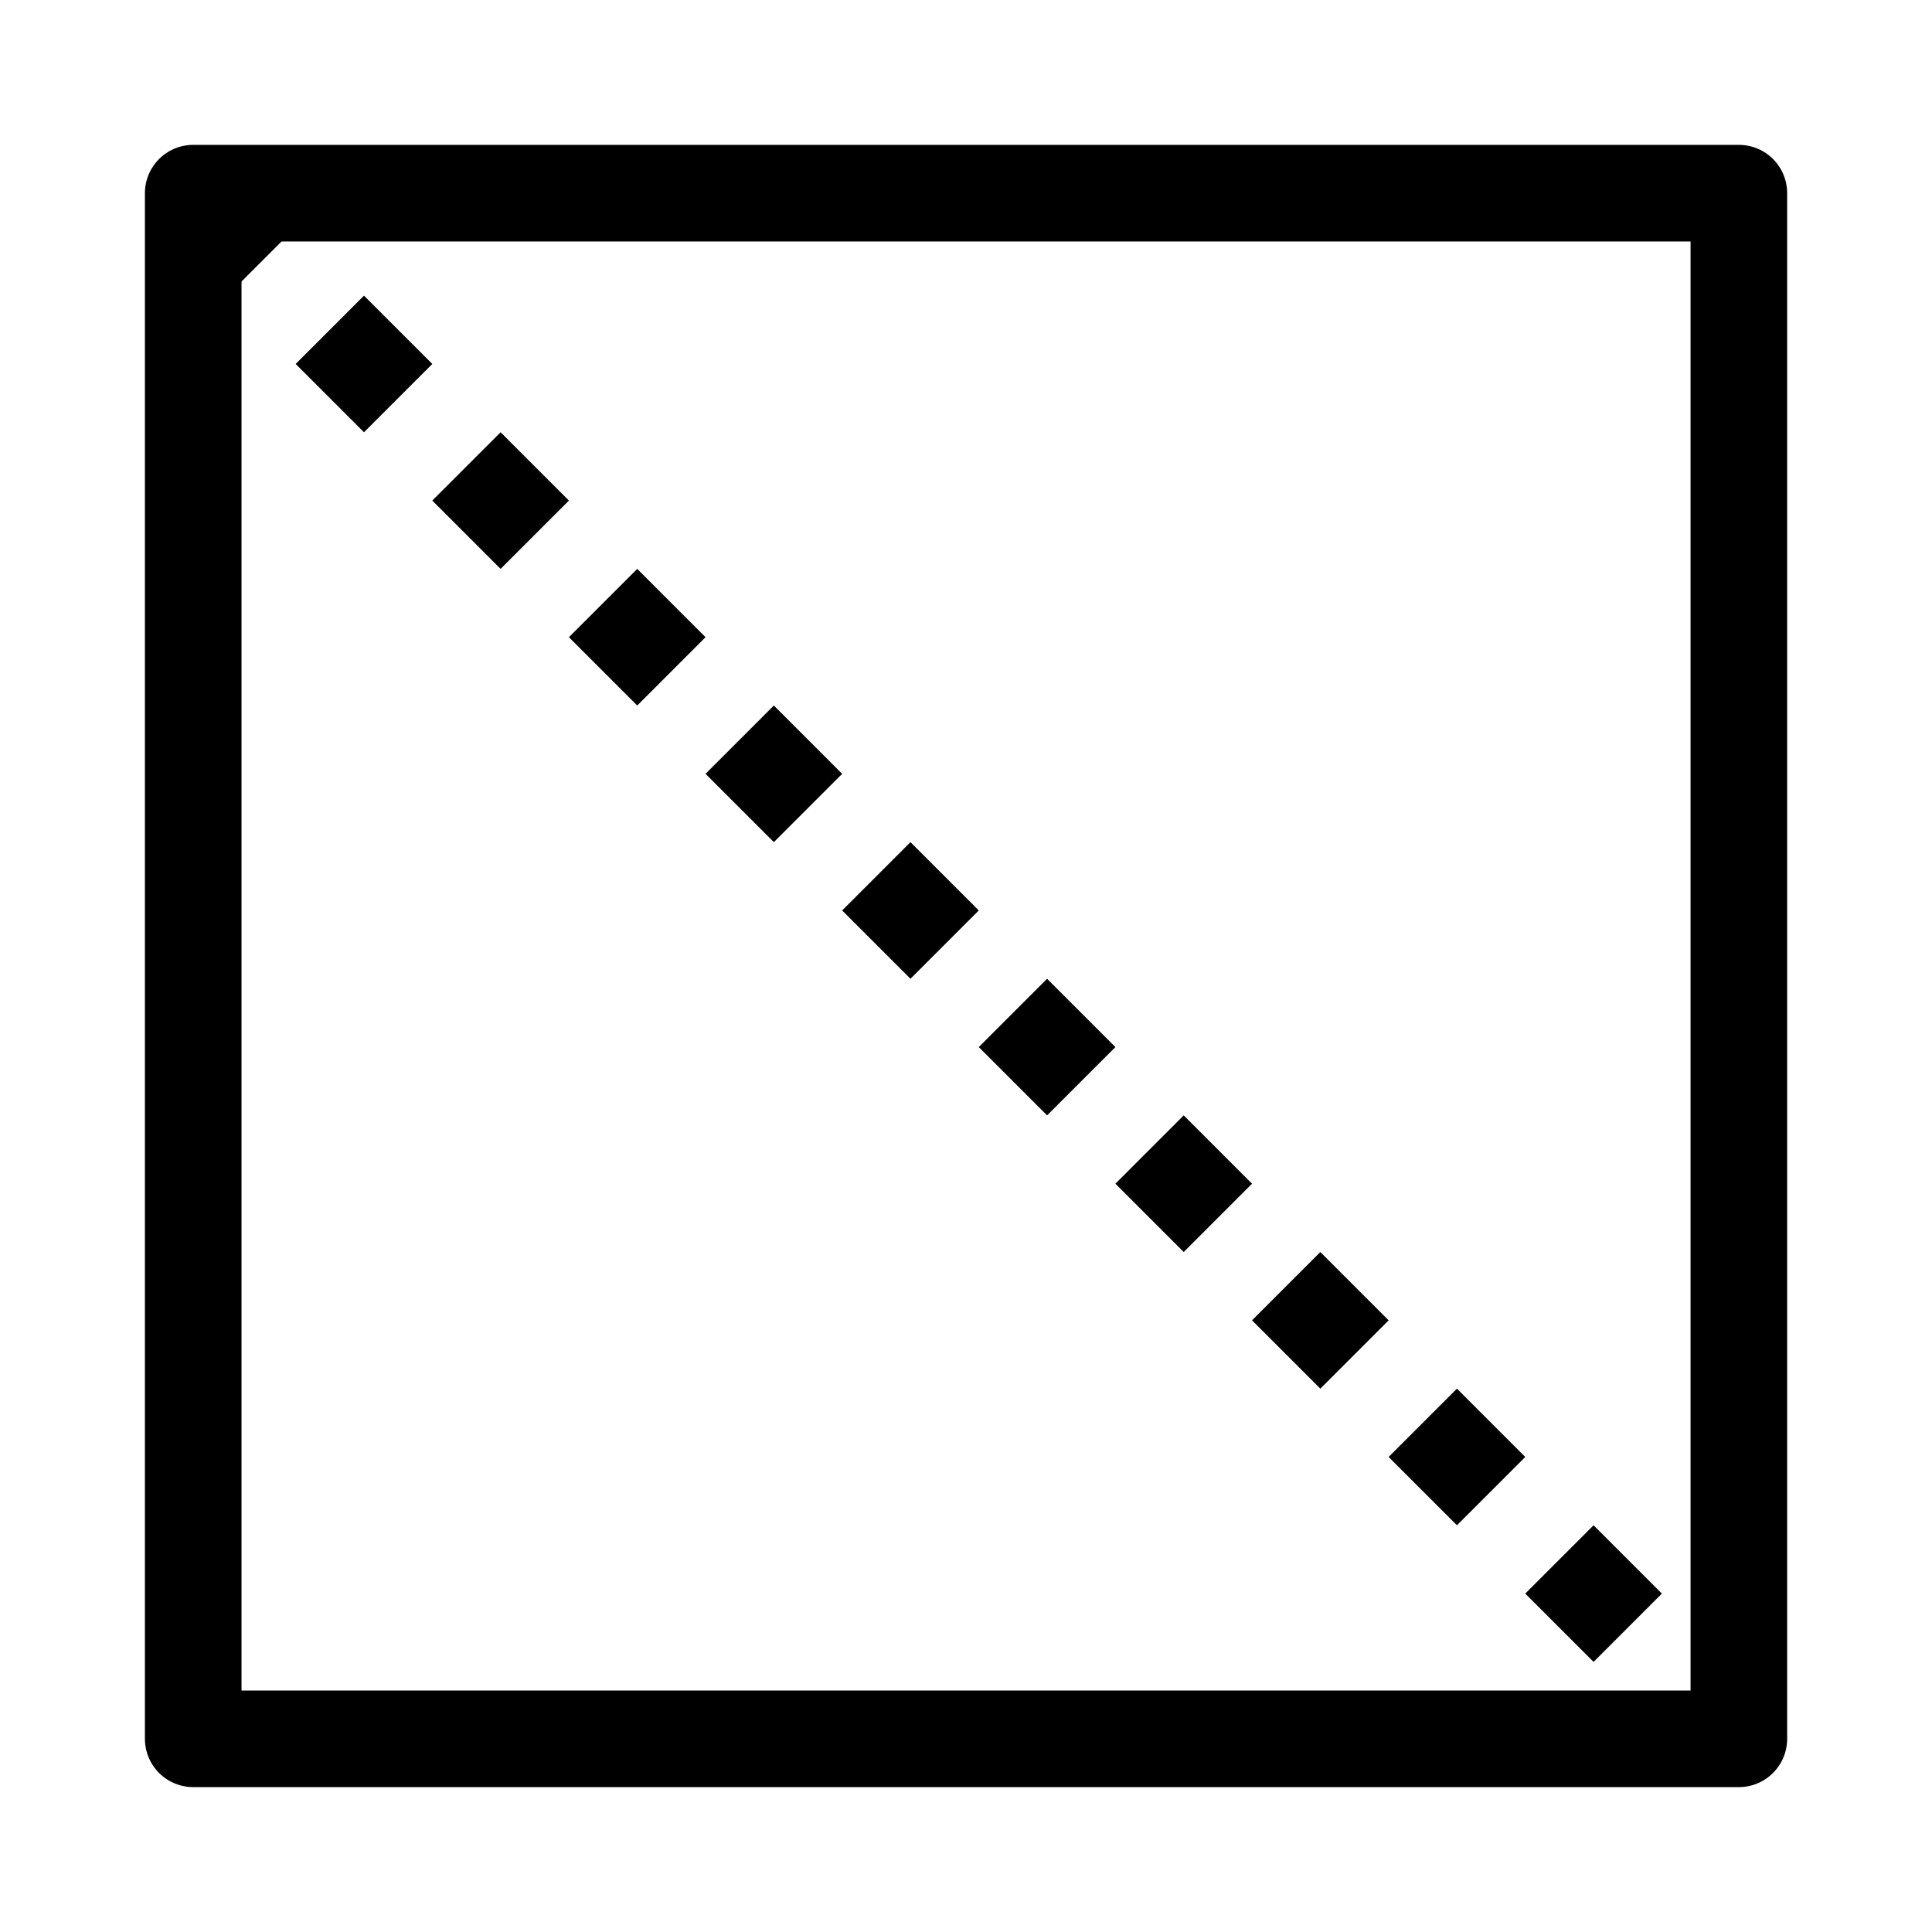
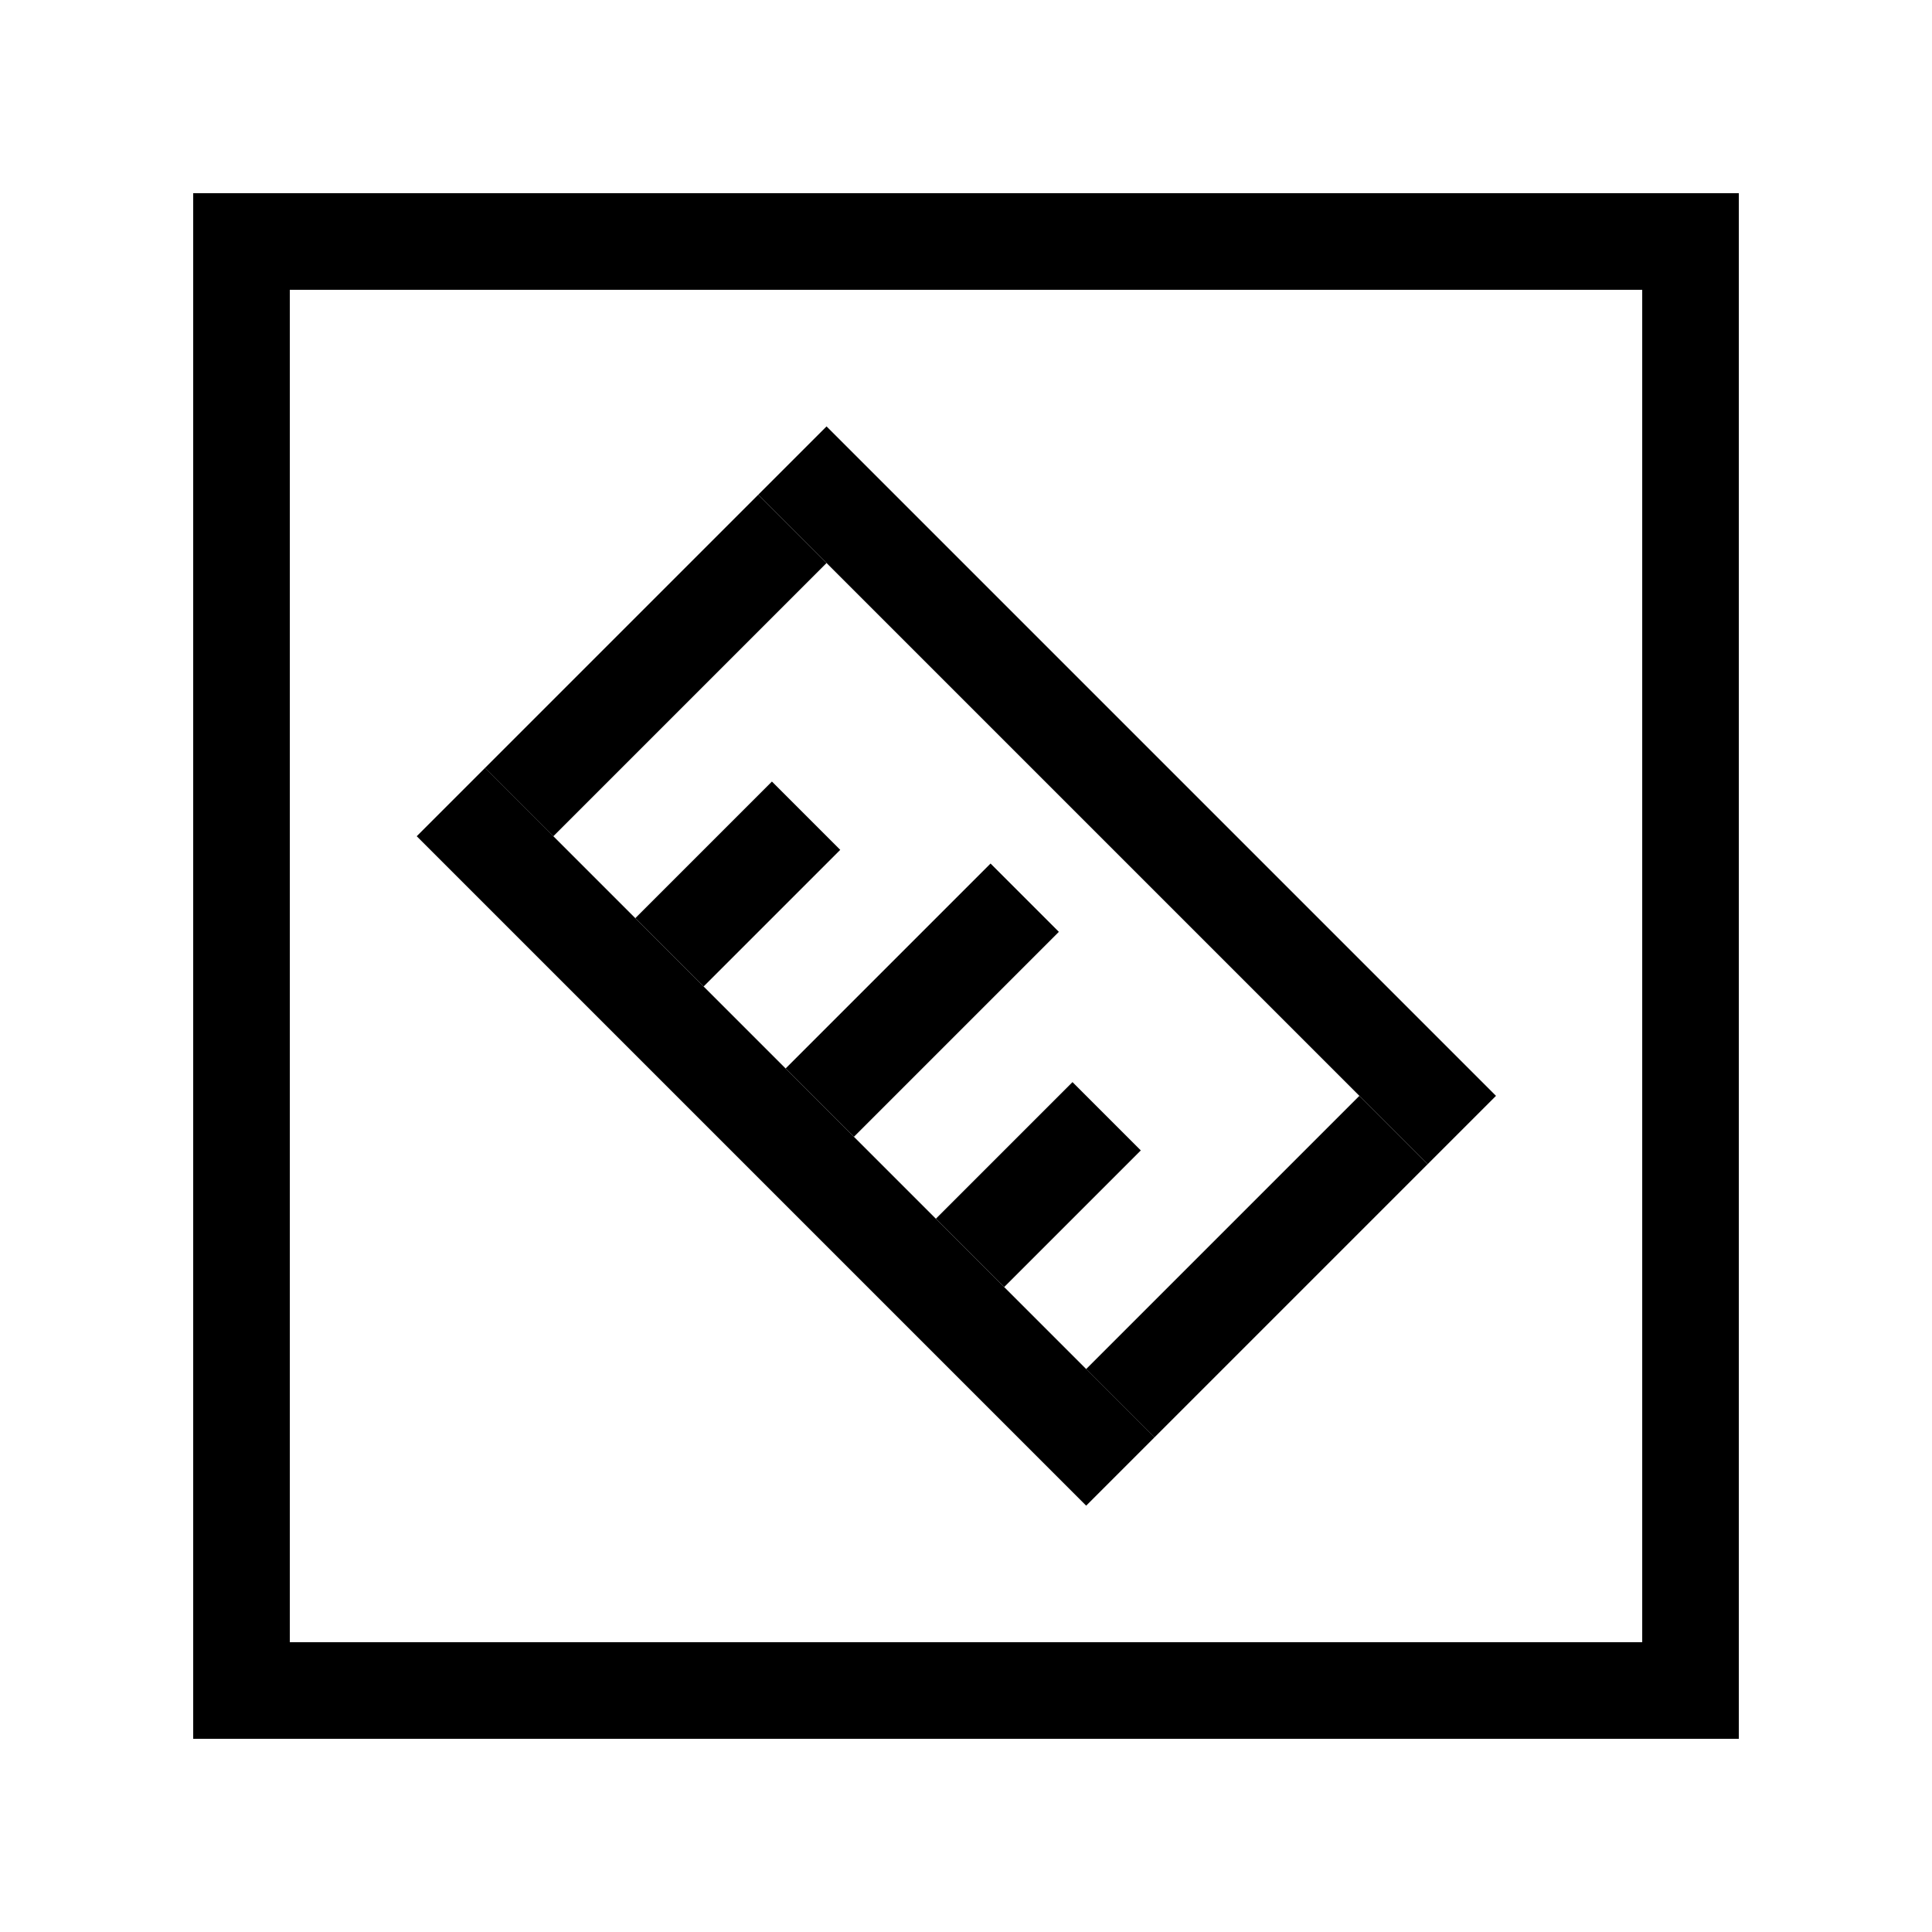
<svg xmlns="http://www.w3.org/2000/svg" width="100" height="100" viewBox="0 0 26.458 26.458" version="1.1" id="svg8">
  <defs id="defs2" />
  <g id="layer1" transform="translate(0,-270.5417)">
-     <rect style="opacity:1;fill:none;fill-opacity:0.498;stroke:#000000;stroke-width:1.323;stroke-linejoin:round;stroke-miterlimit:4;stroke-dasharray:none;stroke-dashoffset:0;stroke-opacity:1;paint-order:normal;stroke-linecap:butt" id="rect4487" width="21.167" height="21.167" x="2.646" y="273.187" />
-     <path style="fill:none;stroke:#000000;stroke-width:1.323;stroke-linecap:butt;stroke-linejoin:miter;stroke-opacity:1;stroke-miterlimit:4;stroke-dasharray:1.323,1.323;stroke-dashoffset:0" d="M 2.646,273.187 23.812,294.354" id="path4486" />
+     <path style="opacity:1;fill:#000000;fill-opacity:1;stroke:none;stroke-width:1.002;stroke-linecap:butt;stroke-linejoin:round;stroke-miterlimit:4;stroke-dasharray:none;stroke-dashoffset:0;stroke-opacity:1;paint-order:normal" d="M 10 10 L 10 90 L 90 90 L 90 10 L 10 10 z M 15 15 L 85 15 L 85 85 L 15 85 L 15 15 z " transform="matrix(0.2645833,0,0,0.2645833,0,270.5417)" id="rect5693" />
+     <rect style="opacity:1;fill:#000000;fill-opacity:1;stroke:none;stroke-width:0.265;stroke-linecap:butt;stroke-linejoin:round;stroke-miterlimit:4;stroke-dasharray:none;stroke-dashoffset:0;stroke-opacity:1;paint-order:normal" id="rect5698" width="12.965" height="1.323" x="203.435" y="194.041" transform="rotate(45)" />
+     <rect style="opacity:1;fill:#000000;fill-opacity:1;stroke:none;stroke-width:0.265;stroke-linecap:butt;stroke-linejoin:round;stroke-miterlimit:4;stroke-dasharray:none;stroke-dashoffset:0;stroke-opacity:1;paint-order:normal" id="rect5700" width="1.323" height="5.292" x="203.435" y="188.75" transform="rotate(45)" />
+     <rect style="opacity:1;fill:#000000;fill-opacity:1;stroke:none;stroke-width:0.265;stroke-linecap:butt;stroke-linejoin:round;stroke-miterlimit:4;stroke-dasharray:none;stroke-dashoffset:0;stroke-opacity:1;paint-order:normal" id="rect5702" width="1.323" height="5.292" x="215.077" y="188.75" transform="rotate(45)" />
+     <rect style="opacity:1;fill:#000000;fill-opacity:1;stroke:none;stroke-width:0.265;stroke-linecap:butt;stroke-linejoin:round;stroke-miterlimit:4;stroke-dasharray:none;stroke-dashoffset:0;stroke-opacity:1;paint-order:normal" id="rect5704" width="1.323" height="2.646" x="206.345" y="191.395" transform="rotate(45)" />
+     <rect style="opacity:1;fill:#000000;fill-opacity:1;stroke:none;stroke-width:0.265;stroke-linecap:butt;stroke-linejoin:round;stroke-miterlimit:4;stroke-dasharray:none;stroke-dashoffset:0;stroke-opacity:1;paint-order:normal" id="rect5706" width="1.323" height="3.969" x="209.256" y="190.072" transform="rotate(45)" />
+     <rect style="opacity:1;fill:#000000;fill-opacity:1;stroke:none;stroke-width:0.265;stroke-linecap:butt;stroke-linejoin:round;stroke-miterlimit:4;stroke-dasharray:none;stroke-dashoffset:0;stroke-opacity:1;paint-order:normal" id="rect5708" width="1.323" height="2.646" x="212.166" y="191.395" transform="rotate(45)" />
+     <rect y="187.427" x="203.435" height="1.323" width="12.965" id="rect5710" style="opacity:1;fill:#000000;fill-opacity:1;stroke:none;stroke-width:0.265;stroke-linecap:butt;stroke-linejoin:round;stroke-miterlimit:4;stroke-dasharray:none;stroke-dashoffset:0;stroke-opacity:1;paint-order:normal" transform="rotate(45)" />
  </g>
</svg>
